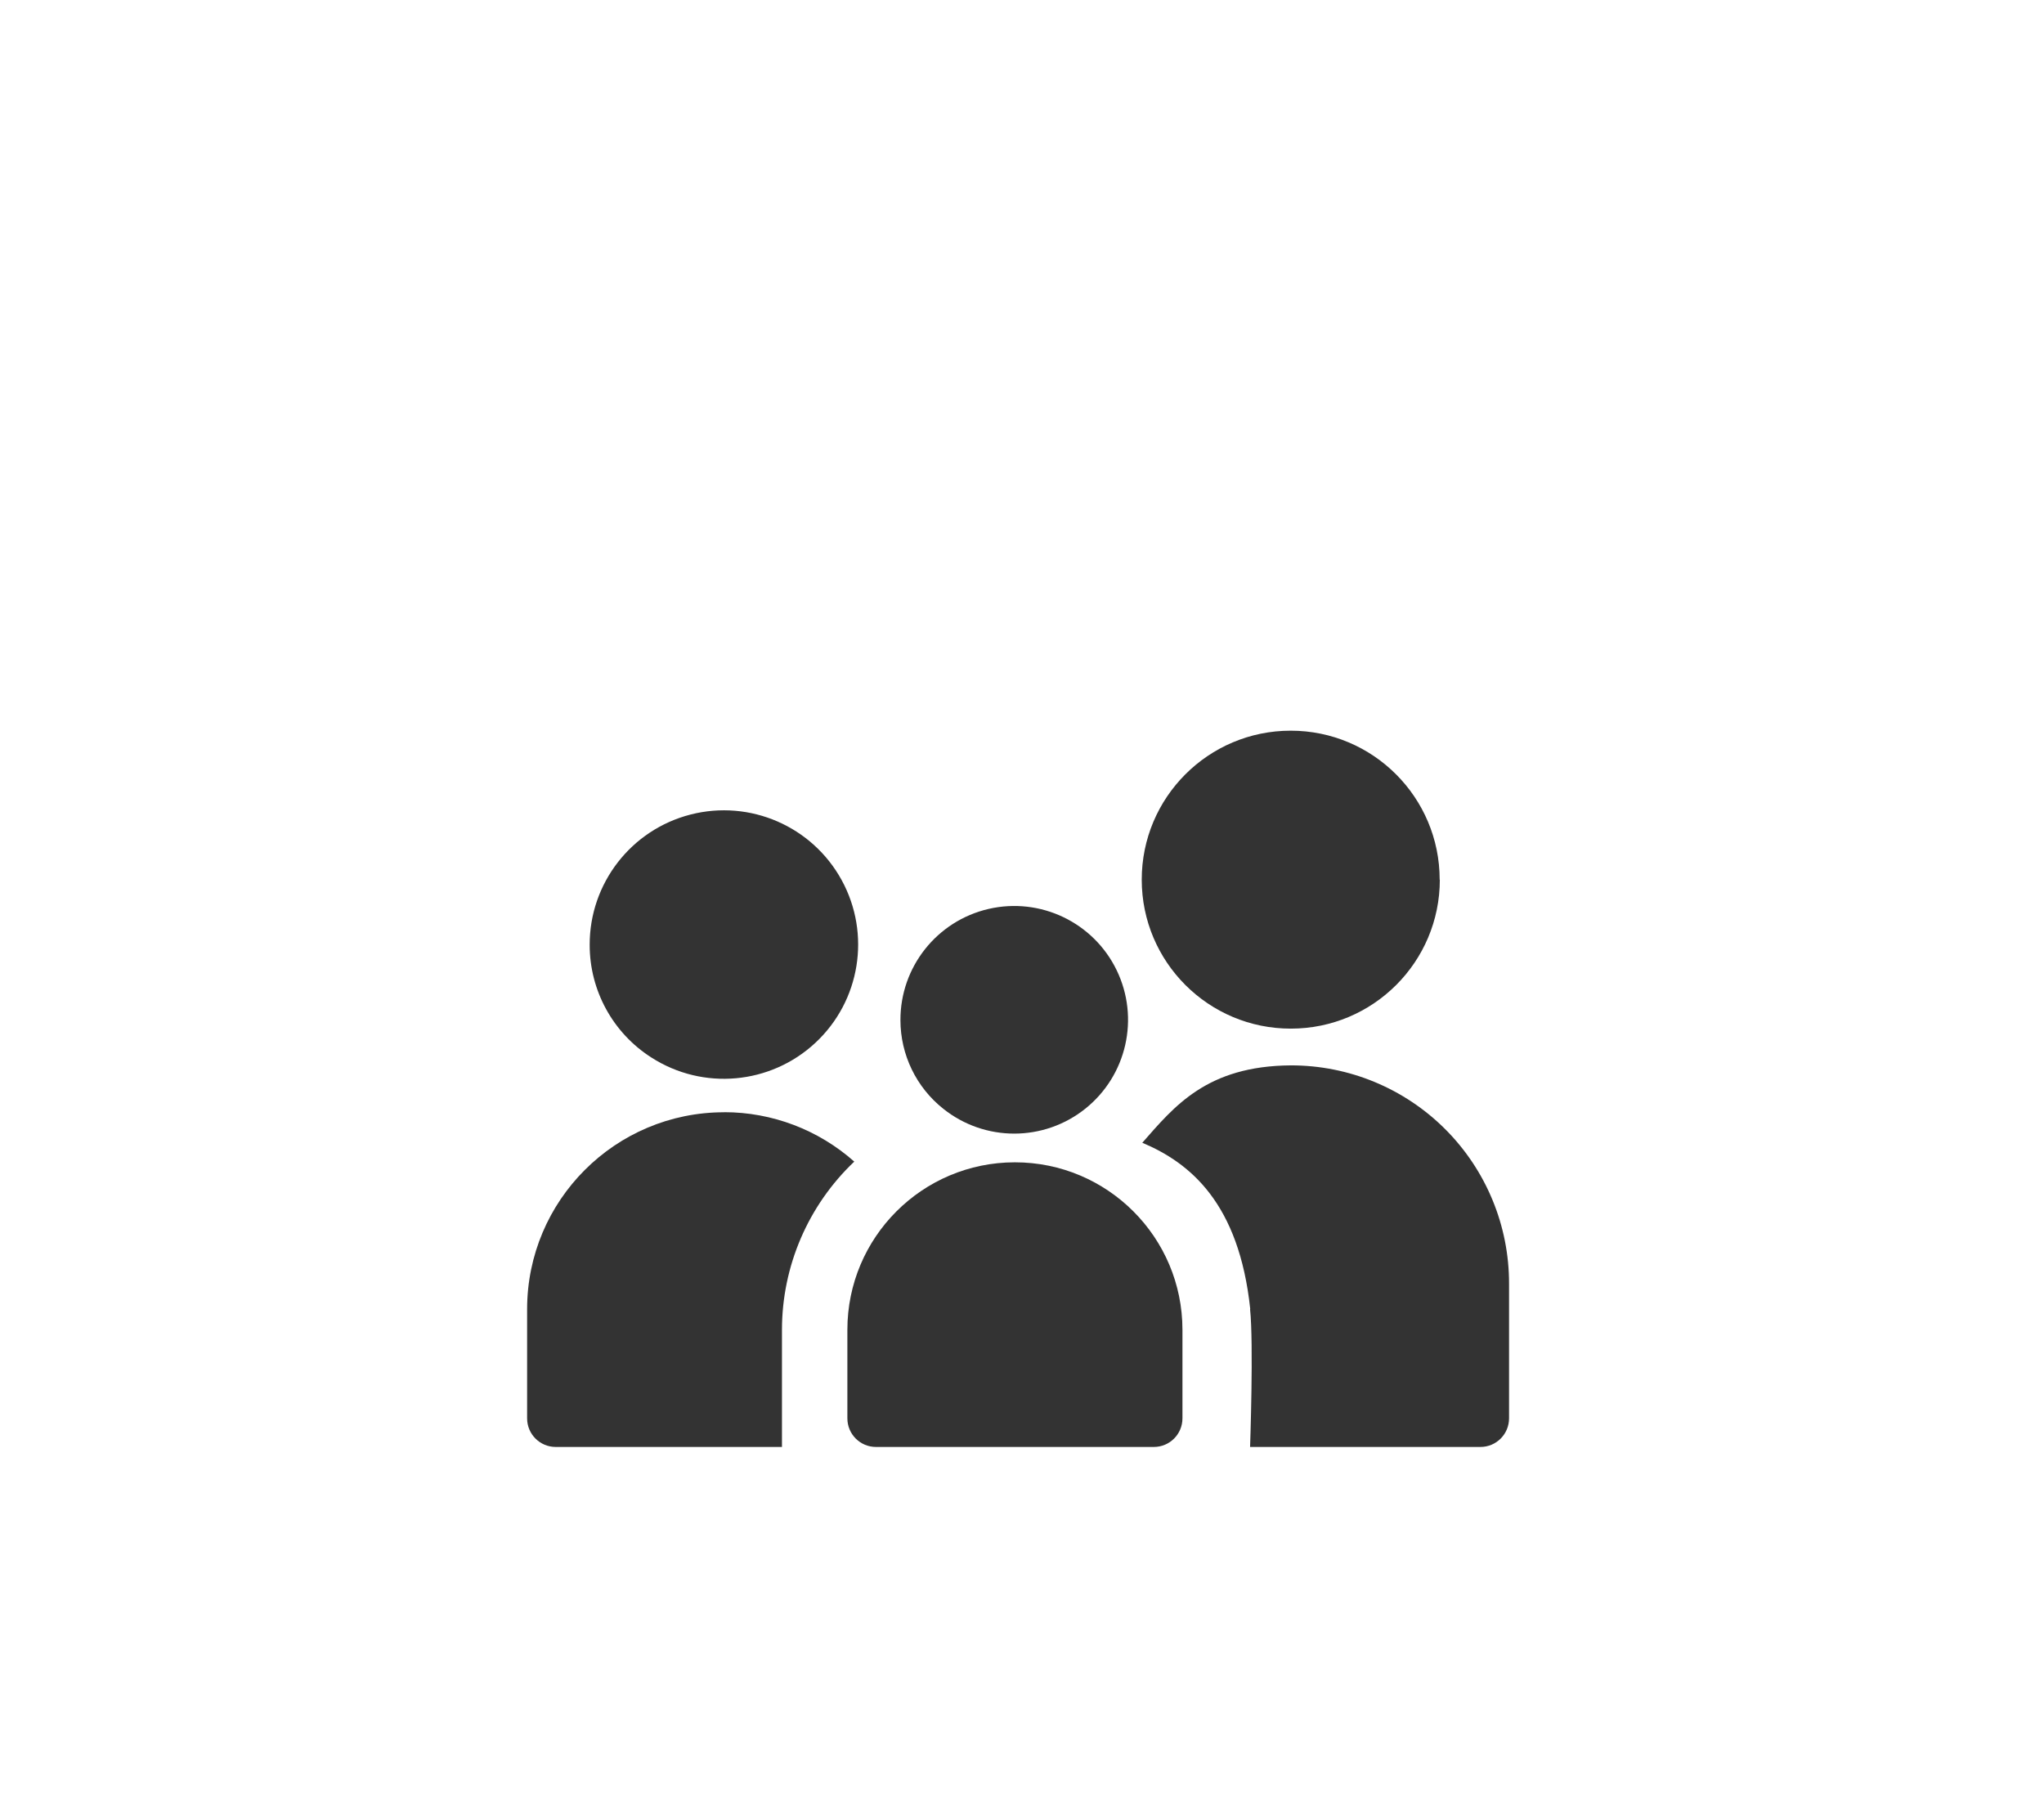
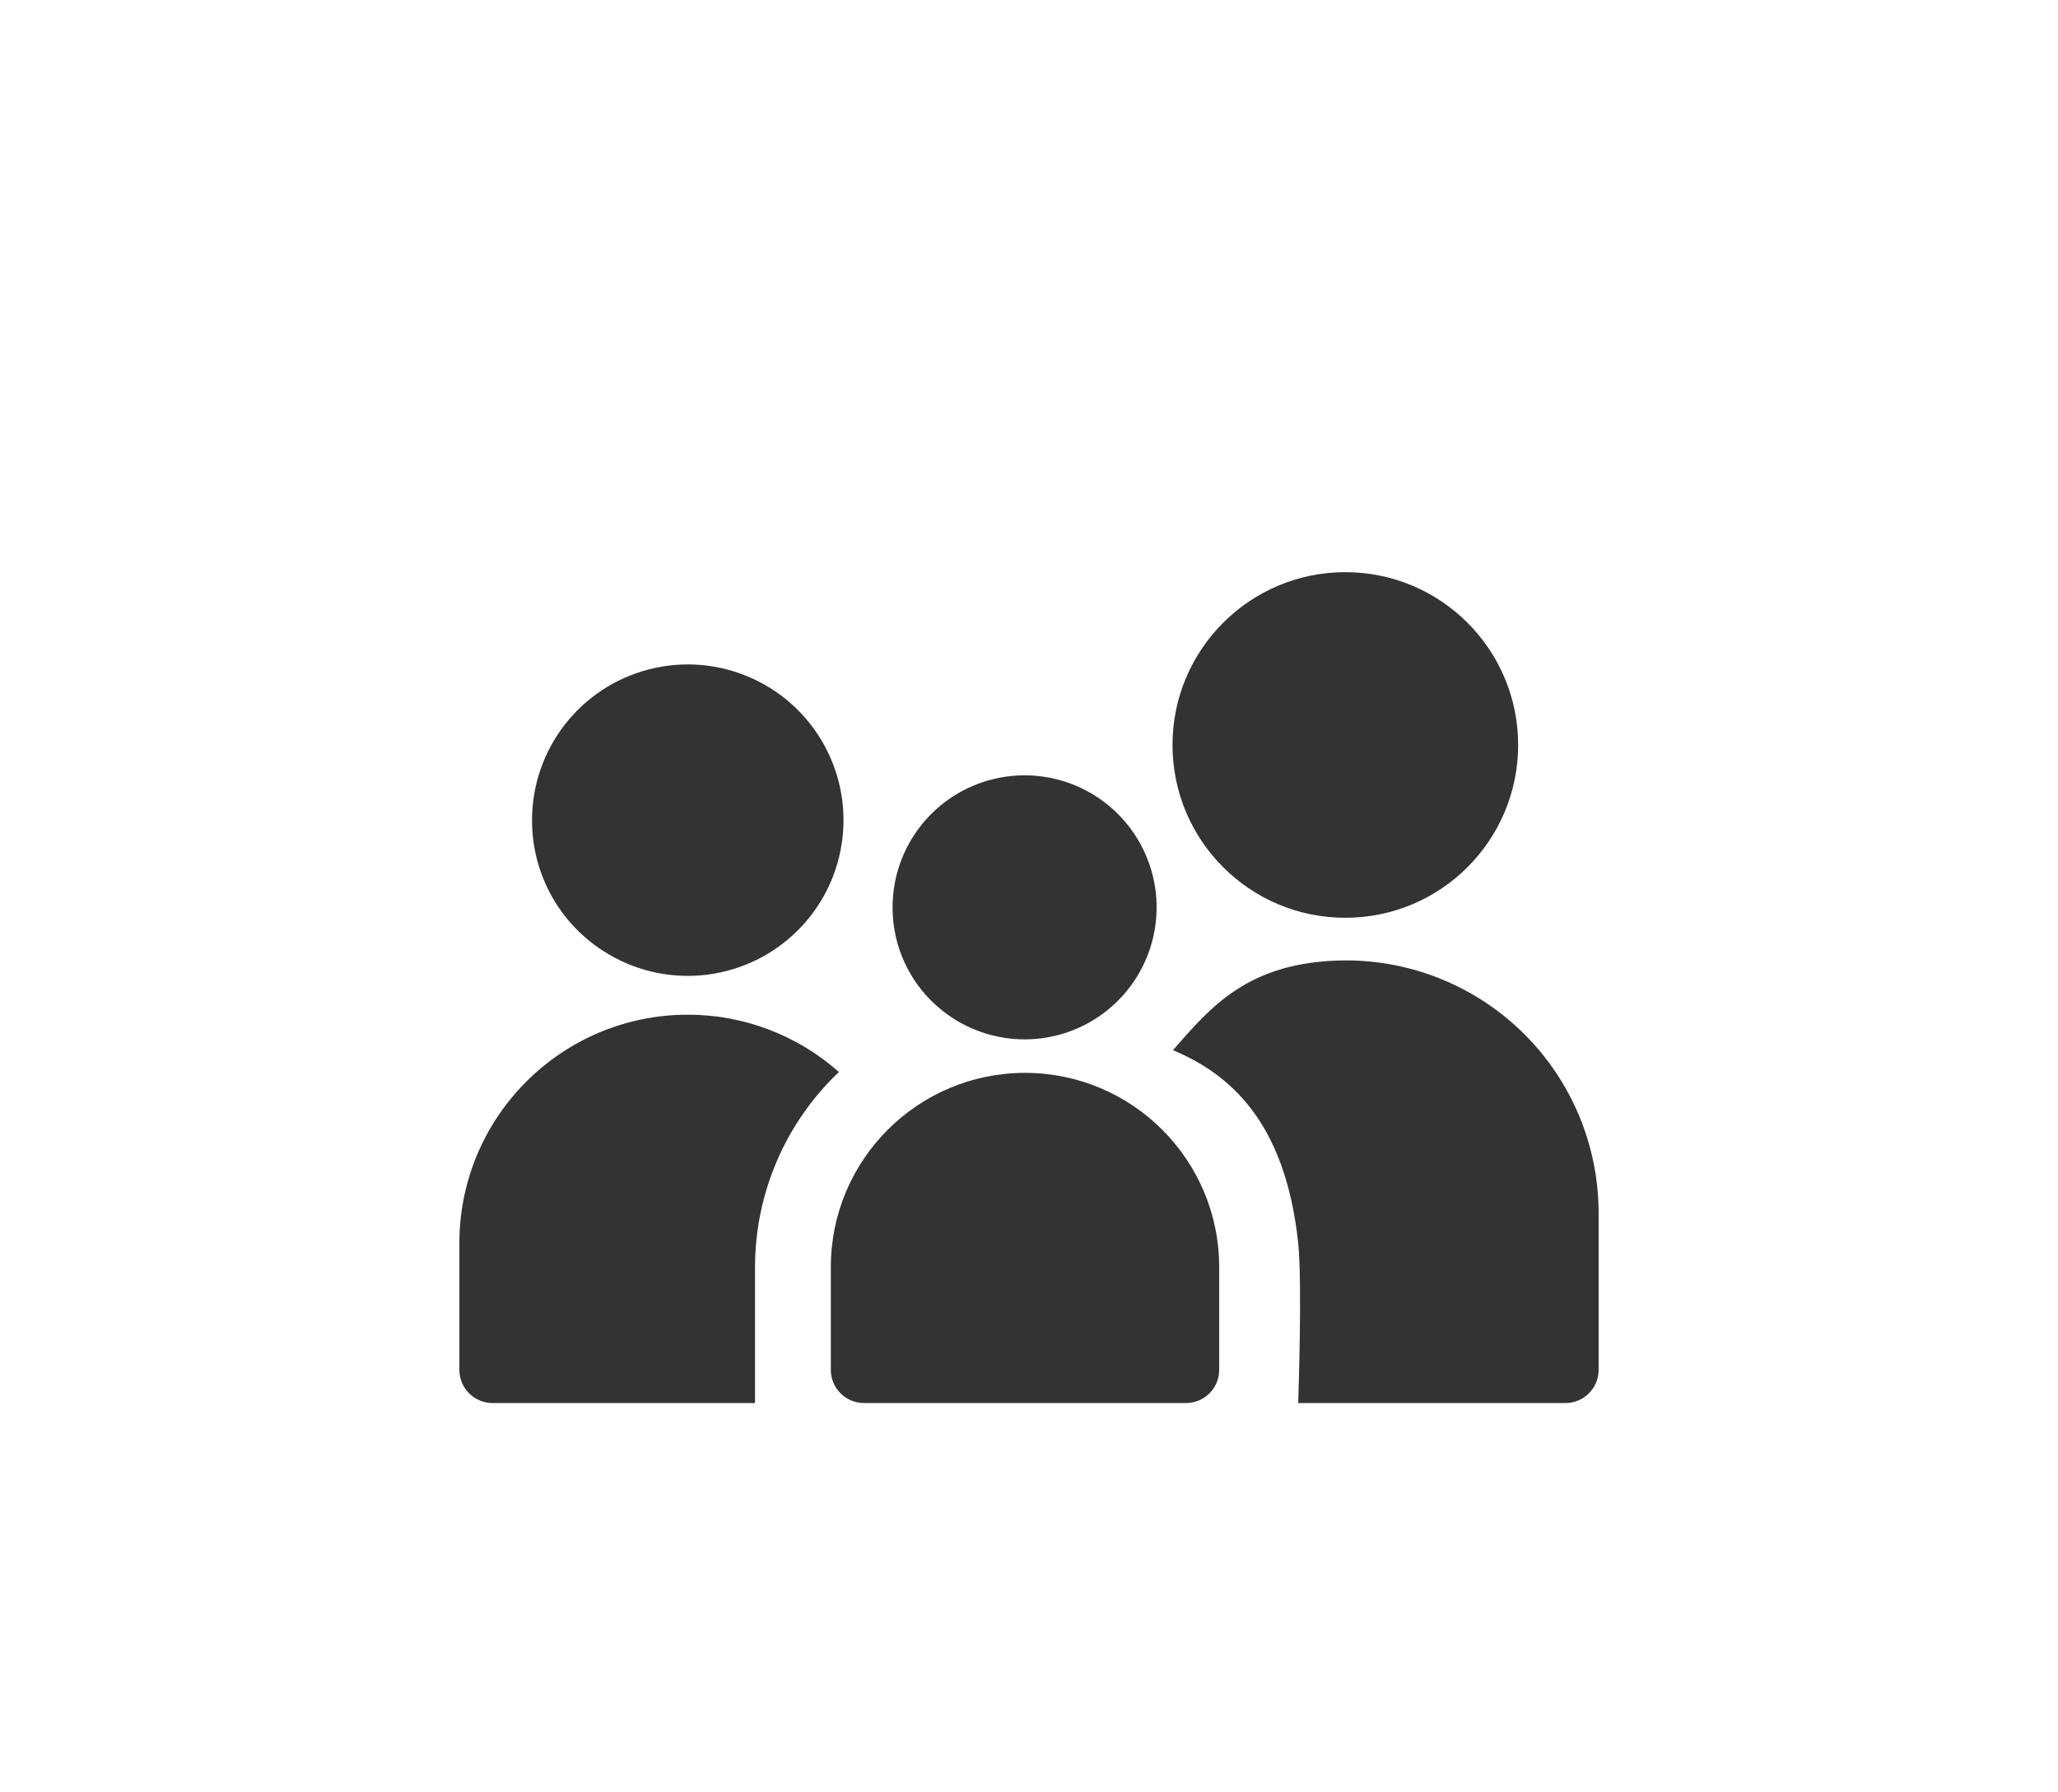
- <svg xmlns="http://www.w3.org/2000/svg" viewBox="0 0 258.1 227">
+ <svg xmlns="http://www.w3.org/2000/svg" viewBox="0 0 224 195">
  <defs>
-     <style>.cls-1{fill:none;}.cls-2{fill:#333;}</style>
+     <style>.cls-1{fill:#333;}.cls-2{fill:none;}</style>
  </defs>
  <g id="Layer_2" data-name="Layer 2">
    <g id="Layer_1-2" data-name="Layer 1">
-       <rect class="cls-1" width="258.1" height="227" />
-       <path class="cls-2" d="M91.43,140.44a24.87,24.87,0,0,0-24.87,24.87v13.78a3.61,3.61,0,0,0,3.61,3.61H98.74V167.91a29.29,29.29,0,0,1,9.13-21.24,24.74,24.74,0,0,0-16.43-6.24" />
-       <path class="cls-2" d="M82.24,133.52a16.95,16.95,0,1,0-7.78-14.23,16.85,16.85,0,0,0,7.78,14.23" />
-       <path class="cls-2" d="M128.13,146.76A21.15,21.15,0,0,0,107,167.91v11.18a3.61,3.61,0,0,0,3.61,3.61h35.09a3.61,3.61,0,0,0,3.61-3.61V167.91a21.15,21.15,0,0,0-21.15-21.15" />
-       <path class="cls-2" d="M119.11,140a14.37,14.37,0,1,0-5.41-11.18A14.3,14.3,0,0,0,119.11,140" />
-       <path class="cls-2" d="M157.85,165.31c.46,4.32,0,17.39,0,17.39h29.09a3.61,3.61,0,0,0,3.61-3.61v-17A27.51,27.51,0,0,0,163,134.52c-10.63.07-14.72,5.18-18.76,9.77,6.08,2.56,12.22,7.67,13.63,21" />
-       <path class="cls-2" d="M181.79,111.07A18.81,18.81,0,1,0,163,129.88a18.81,18.81,0,0,0,18.81-18.81" />
+       <path class="cls-1" d="M74.88,110.45A24.87,24.87,0,0,0,50,135.33v13.78a3.61,3.61,0,0,0,3.61,3.61H82.18V137.93a29.29,29.29,0,0,1,9.13-21.24,24.74,24.74,0,0,0-16.43-6.24" />
+       <path class="cls-1" d="M65.69,103.53A16.95,16.95,0,1,0,57.91,89.3a16.85,16.85,0,0,0,7.78,14.23" />
+       <path class="cls-1" d="M111.58,116.78a21.15,21.15,0,0,0-21.15,21.15v11.18A3.61,3.61,0,0,0,94,152.72h35.09a3.61,3.61,0,0,0,3.61-3.61V137.93a21.15,21.15,0,0,0-21.15-21.15" />
+       <path class="cls-1" d="M102.56,110a14.37,14.37,0,1,0-5.41-11.18A14.3,14.3,0,0,0,102.56,110" />
+       <path class="cls-1" d="M141.3,135.33c.46,4.32,0,17.39,0,17.39h29.09a3.61,3.61,0,0,0,3.61-3.61v-17a27.51,27.51,0,0,0-27.57-27.57c-10.63.07-14.72,5.18-18.76,9.77,6.08,2.56,12.22,7.67,13.63,21" />
+       <path class="cls-1" d="M165.24,81.09A18.81,18.81,0,1,0,146.43,99.9a18.81,18.81,0,0,0,18.81-18.81" />
+       <rect class="cls-2" width="224" height="195" />
    </g>
  </g>
</svg>
